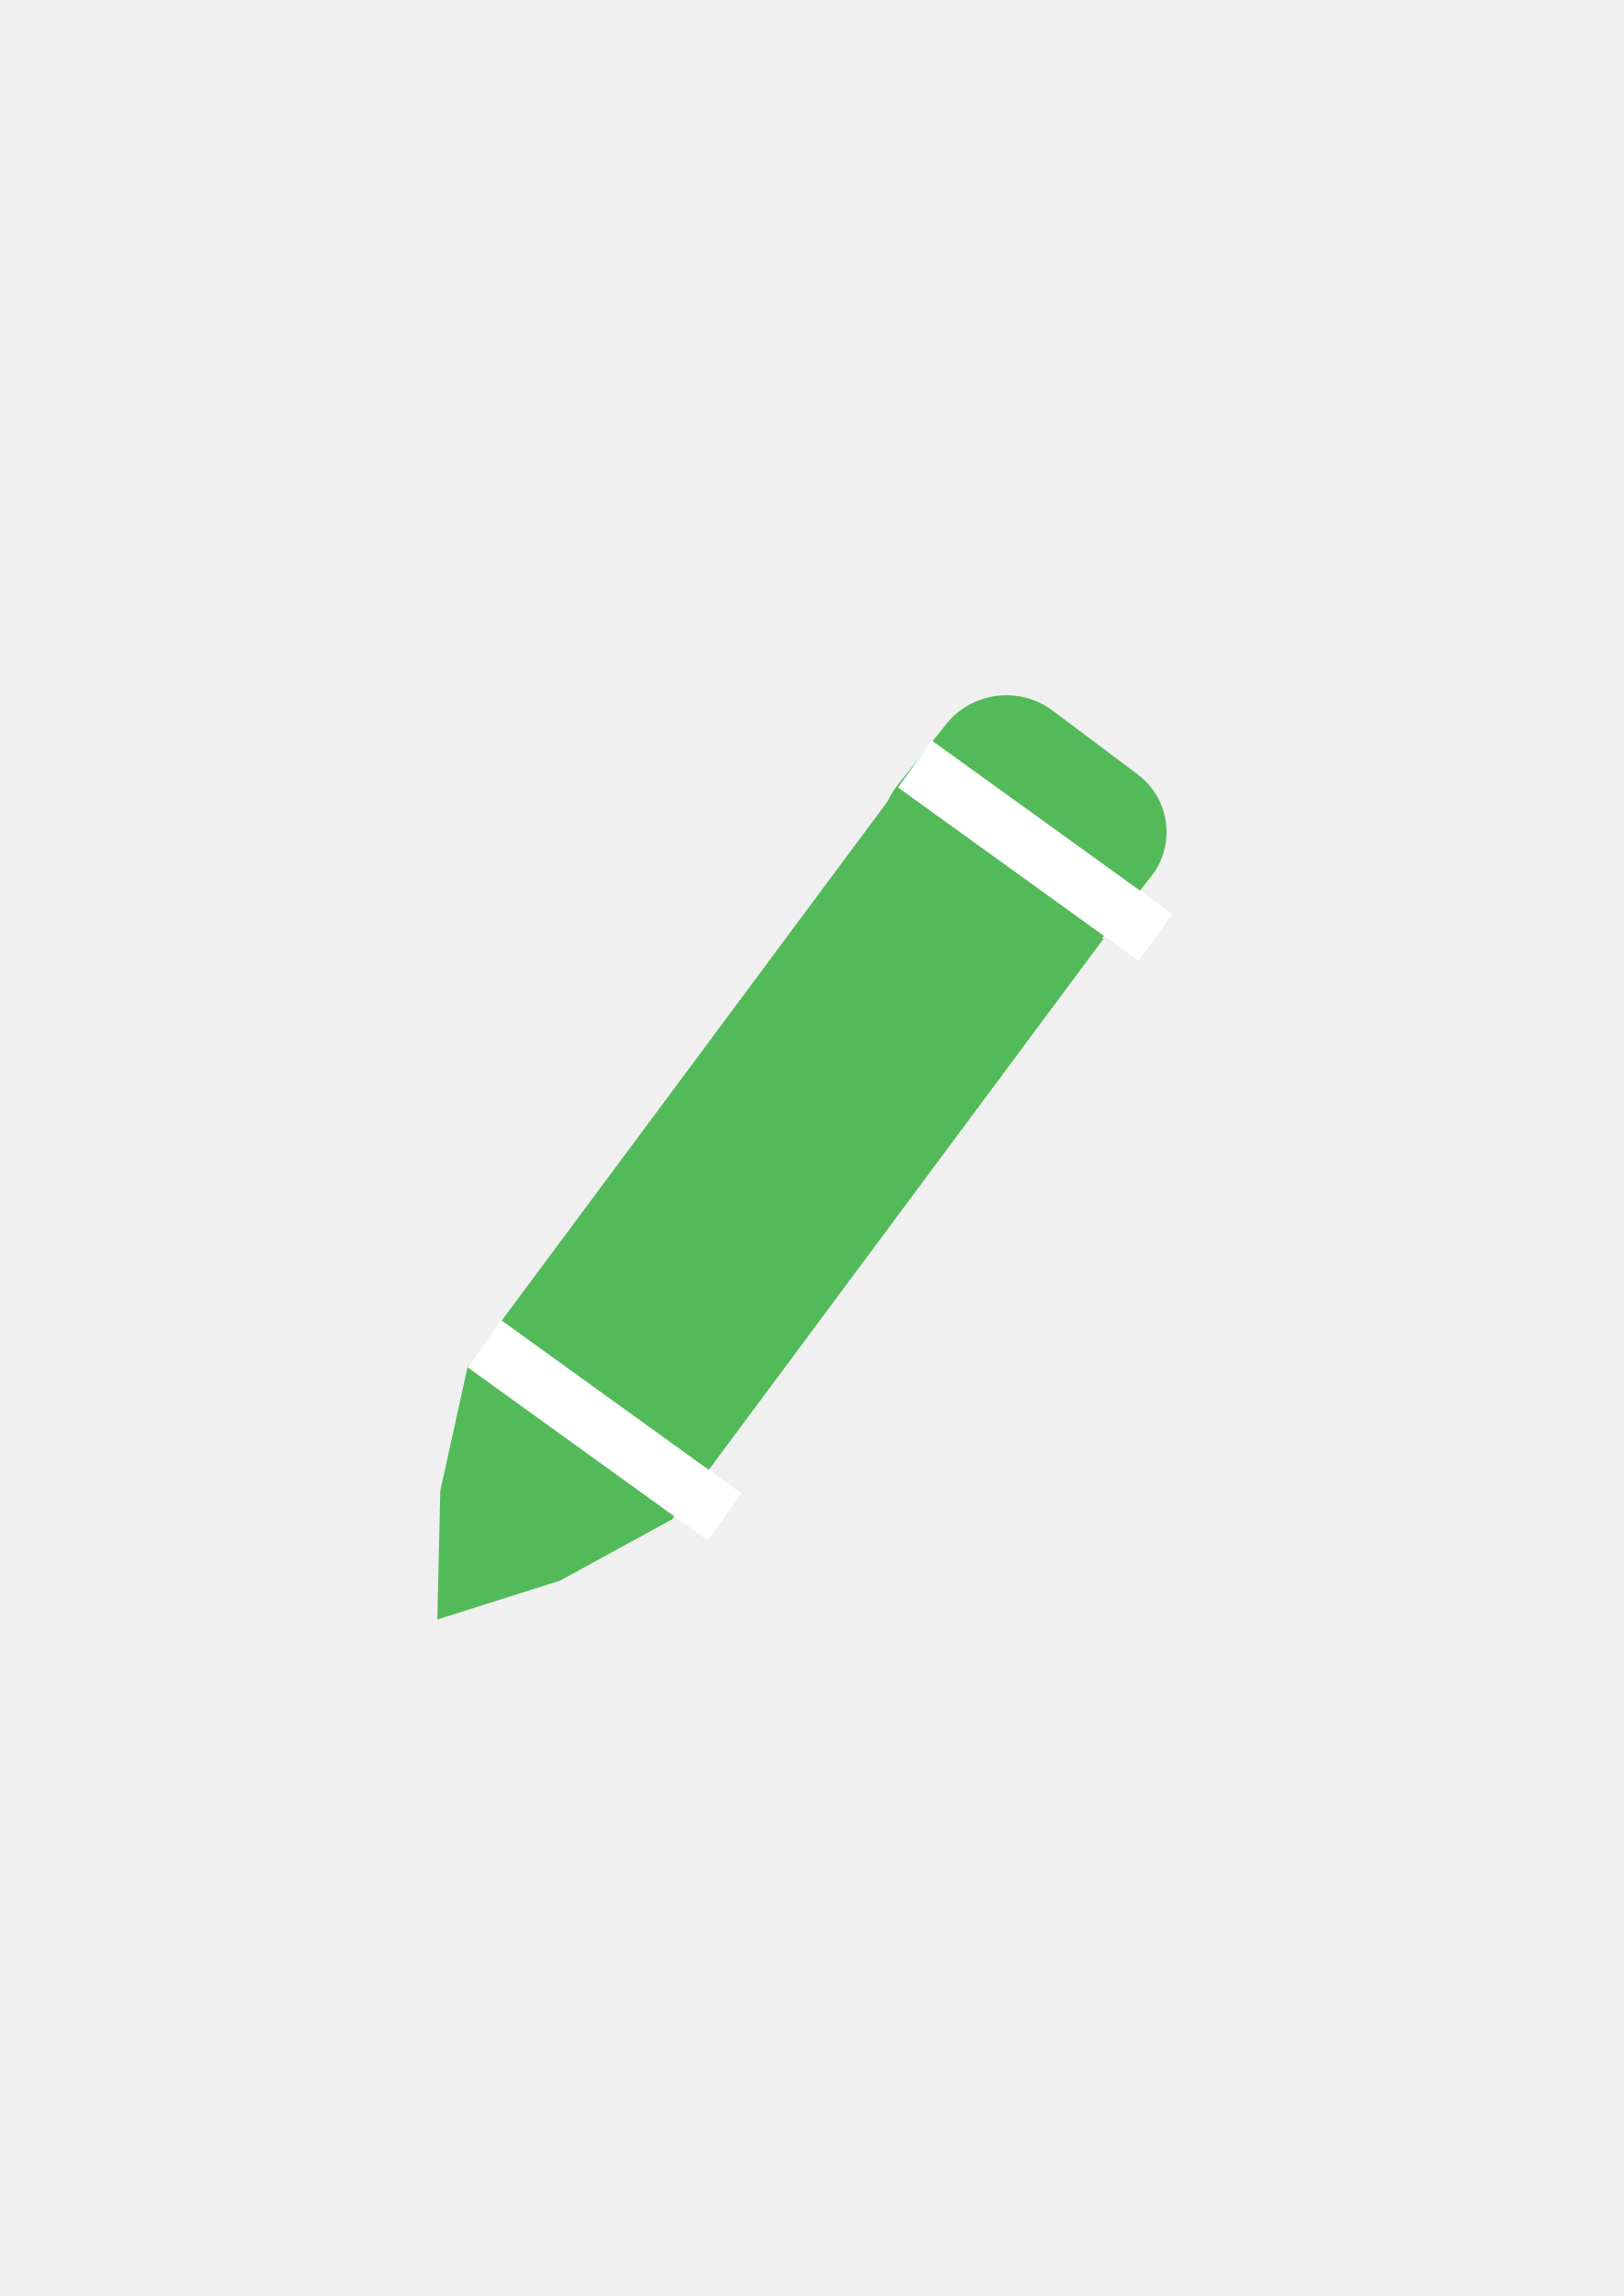
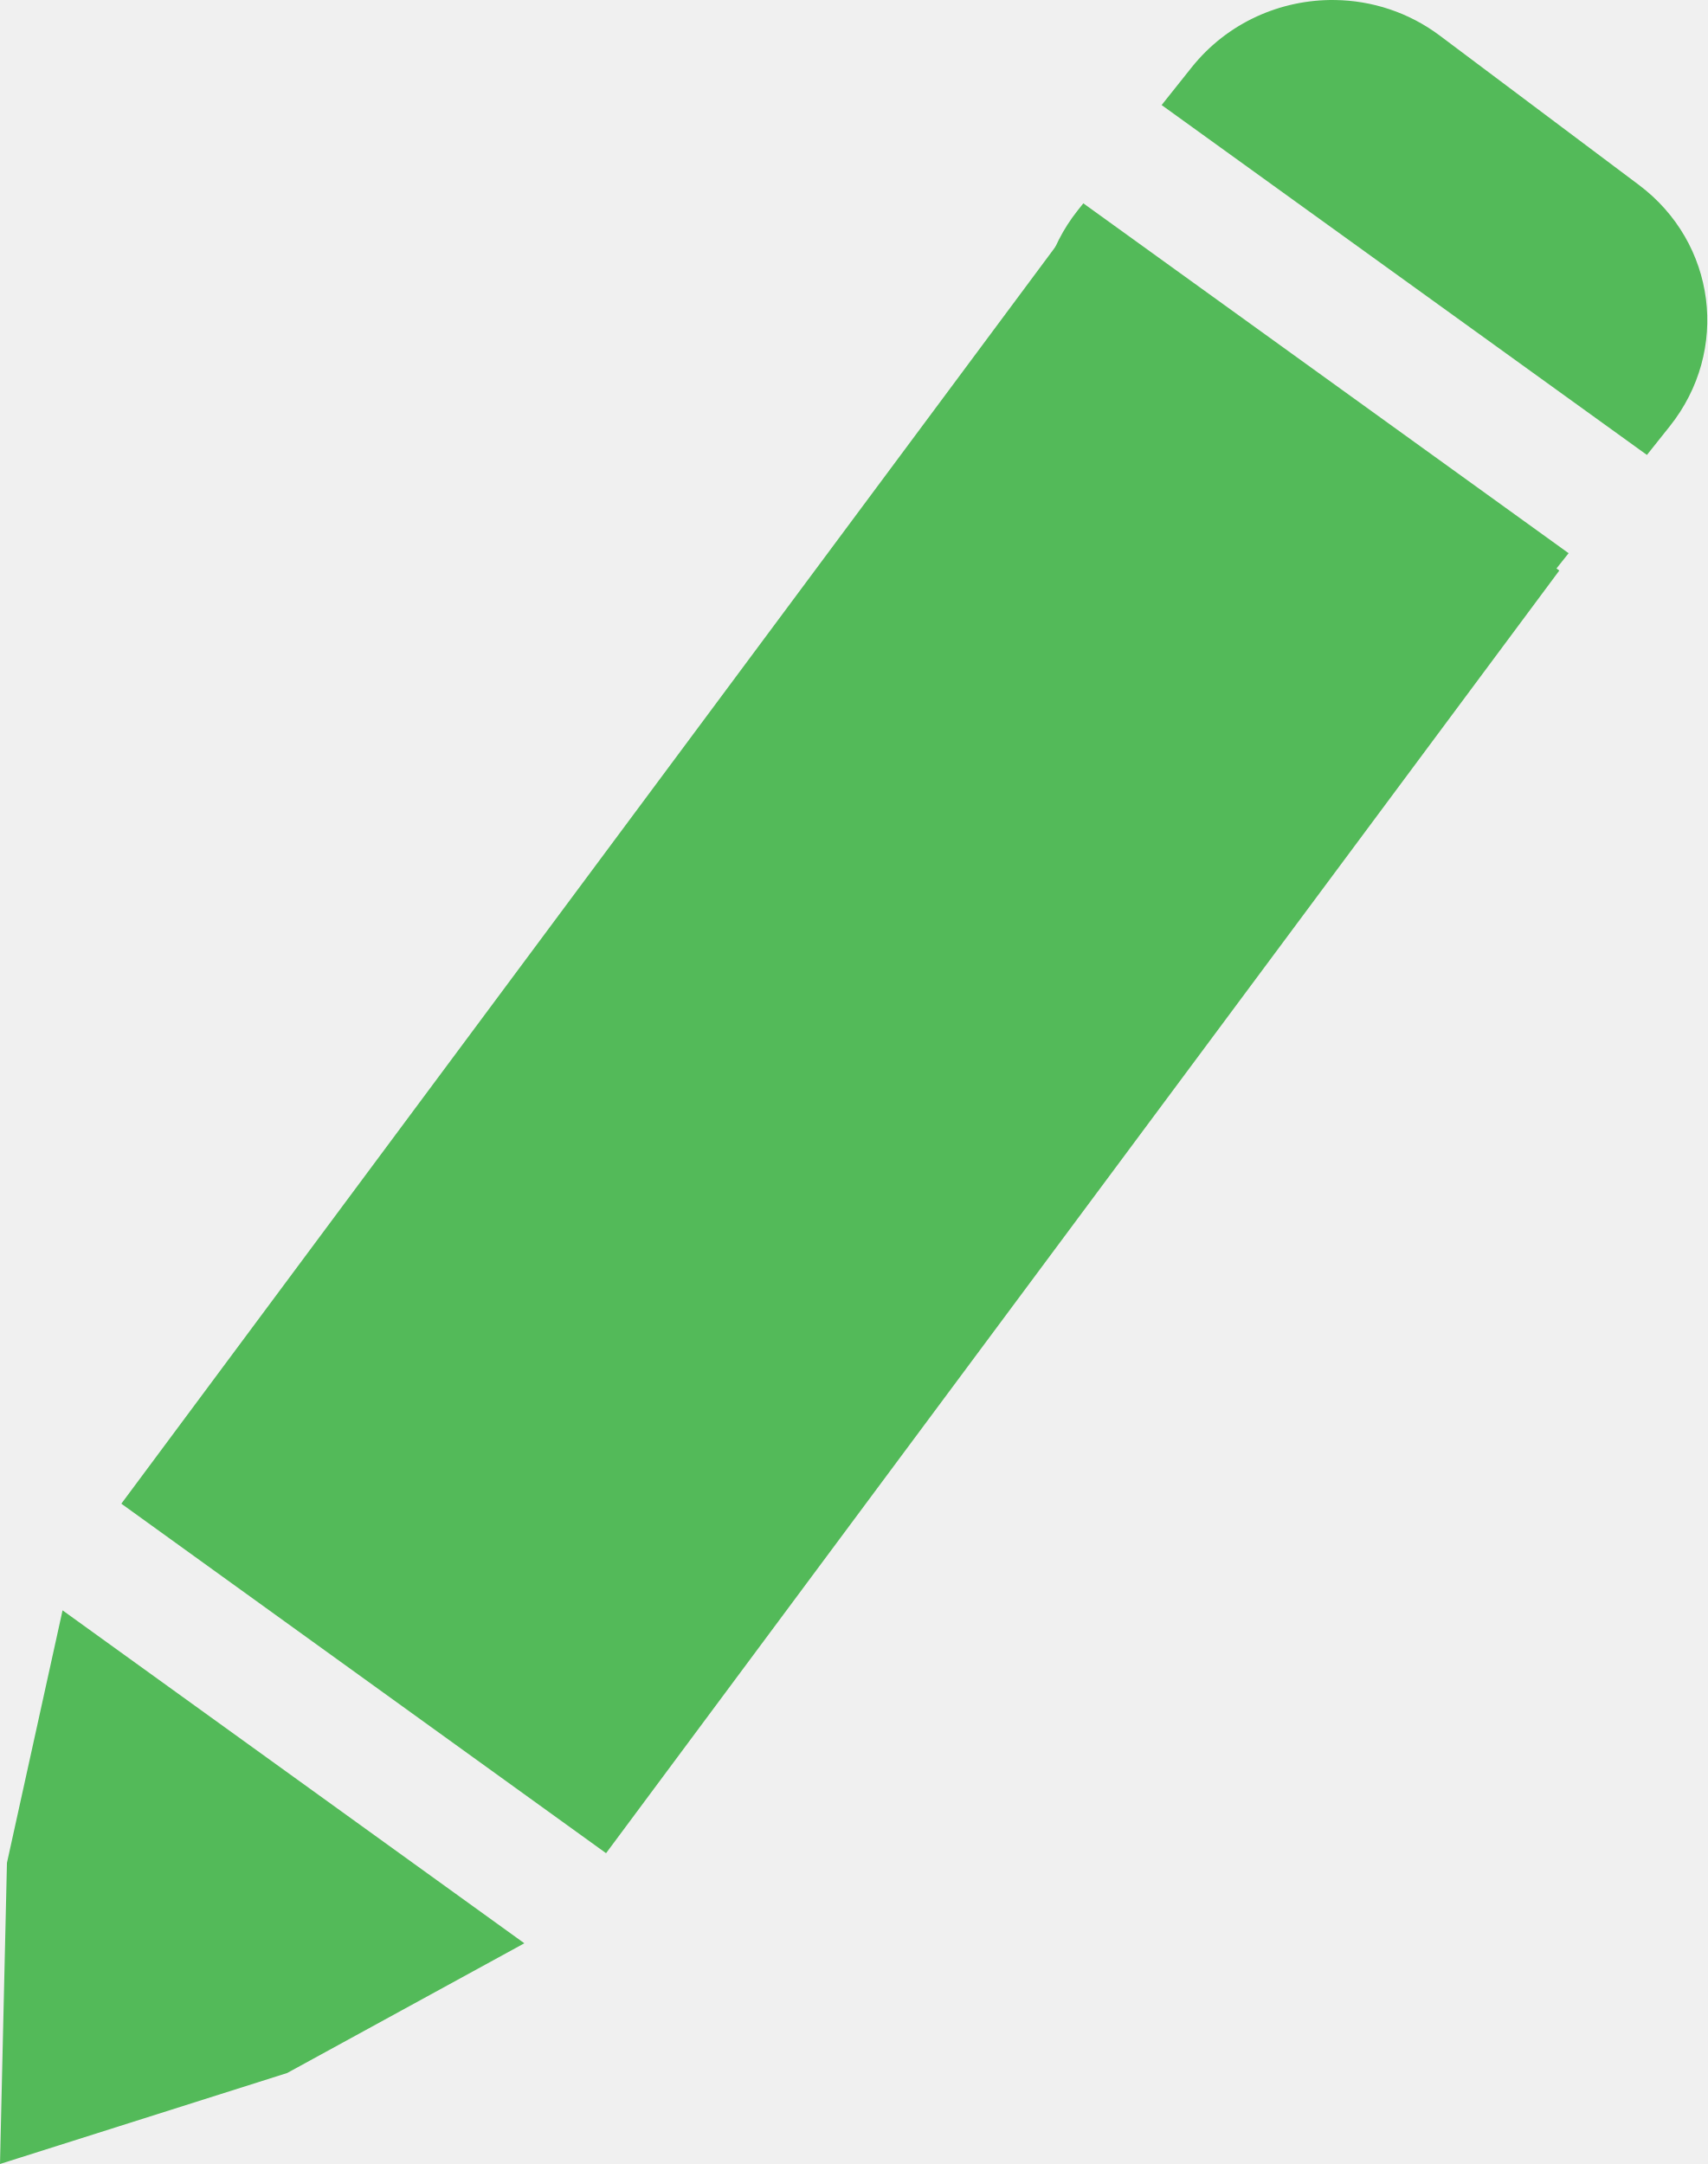
- <svg xmlns="http://www.w3.org/2000/svg" width="210mm" height="297mm" viewBox="0 0 210 297" version="1.1" id="svg8">
+ <svg xmlns="http://www.w3.org/2000/svg" width="94.32mm" height="119.566mm" viewBox="0 0 94.32 119.566" version="1.1" id="svg8">
  <defs id="defs2" />
-   <g id="layer1">
-     <path style="opacity:1;fill:#53ba59;fill-opacity:1;stroke:#53ba59;stroke-width:0.265;stroke-opacity:1" id="path815" d="m 56.696,209.31 0.379,-16.439 3.536,-16.059 14.047,8.548 12.14,11.092 -14.427,7.891 z" />
-     <rect style="opacity:1;fill:#53ba59;fill-opacity:1;stroke:#53ba59;stroke-width:0.279;stroke-opacity:1" id="rect817" width="32.734" height="93.406" x="154.111" y="11.677" ry="0" rx="0" transform="matrix(0.8000002,0.5999998,-0.5964514,0.8026492,0,0)" />
-     <rect style="opacity:1;fill:#53ba59;fill-opacity:1;stroke:#53ba59;stroke-width:0.296;stroke-opacity:1" id="rect821" width="32.734" height="29.07" x="154.296" y="-8.003" transform="matrix(0.8000002,0.5999998,-0.6230936,0.7821472,0,0)" ry="9.497" />
-     <rect style="opacity:1;fill:#ffffff;fill-opacity:1;stroke:#ffffff;stroke-width:0.25;stroke-opacity:1" id="rect834" width="38.098" height="7.23" x="153.916" y="7.337" ry="0" transform="rotate(35.79483)" />
-     <rect style="opacity:1;fill:#ffffff;fill-opacity:1;stroke:#ffffff;stroke-width:0.25;stroke-opacity:1" id="rect834-3" width="38.098" height="7.23" x="152.577" y="100.733" ry="0" transform="rotate(35.79483)" />
+   <g id="layer1" transform="translate(-56.55975,-89.92611)">
+     <path style="opacity:1;fill:#53ba59;fill-opacity:1;stroke:#53ba59;stroke-width:1;stroke-opacity:1" d="m 227.158,677.012 -11.439,51.945 -1.434,62.135 59.248,-18.773 48.787,-26.688 z" transform="scale(0.2645833)" id="path815" />
+     <path style="opacity:1;fill:#53ba59;fill-opacity:1;stroke:#53ba59;stroke-width:1.056;stroke-opacity:1" d="M 439.648,384.902 239.848,653.775 340.207,726.143 538.623,459.135 Z" transform="scale(0.2645833)" id="rect817" />
+     <path style="opacity:1;fill:#53ba59;fill-opacity:1;stroke:#53ba59;stroke-width:1.117;stroke-opacity:1" d="m 492.463,340.439 c -11.07,-0.138 -22.09,4.642 -29.447,13.877 l -5.887,7.389 100.424,72.412 4.438,-5.57 c 12.391,-15.554 9.557,-37.68 -6.352,-49.611 l -41.541,-31.158 c -6.463,-4.847 -14.061,-7.243 -21.635,-7.338 z m -52.381,42.664 -0.795,0.998 c -12.391,15.554 -9.559,37.68 6.35,49.611 l 41.543,31.156 c 15.909,11.931 38.691,9.017 51.082,-6.537 l 2.244,-2.816 z" transform="scale(0.2645833)" id="rect821" />
  </g>
</svg>
